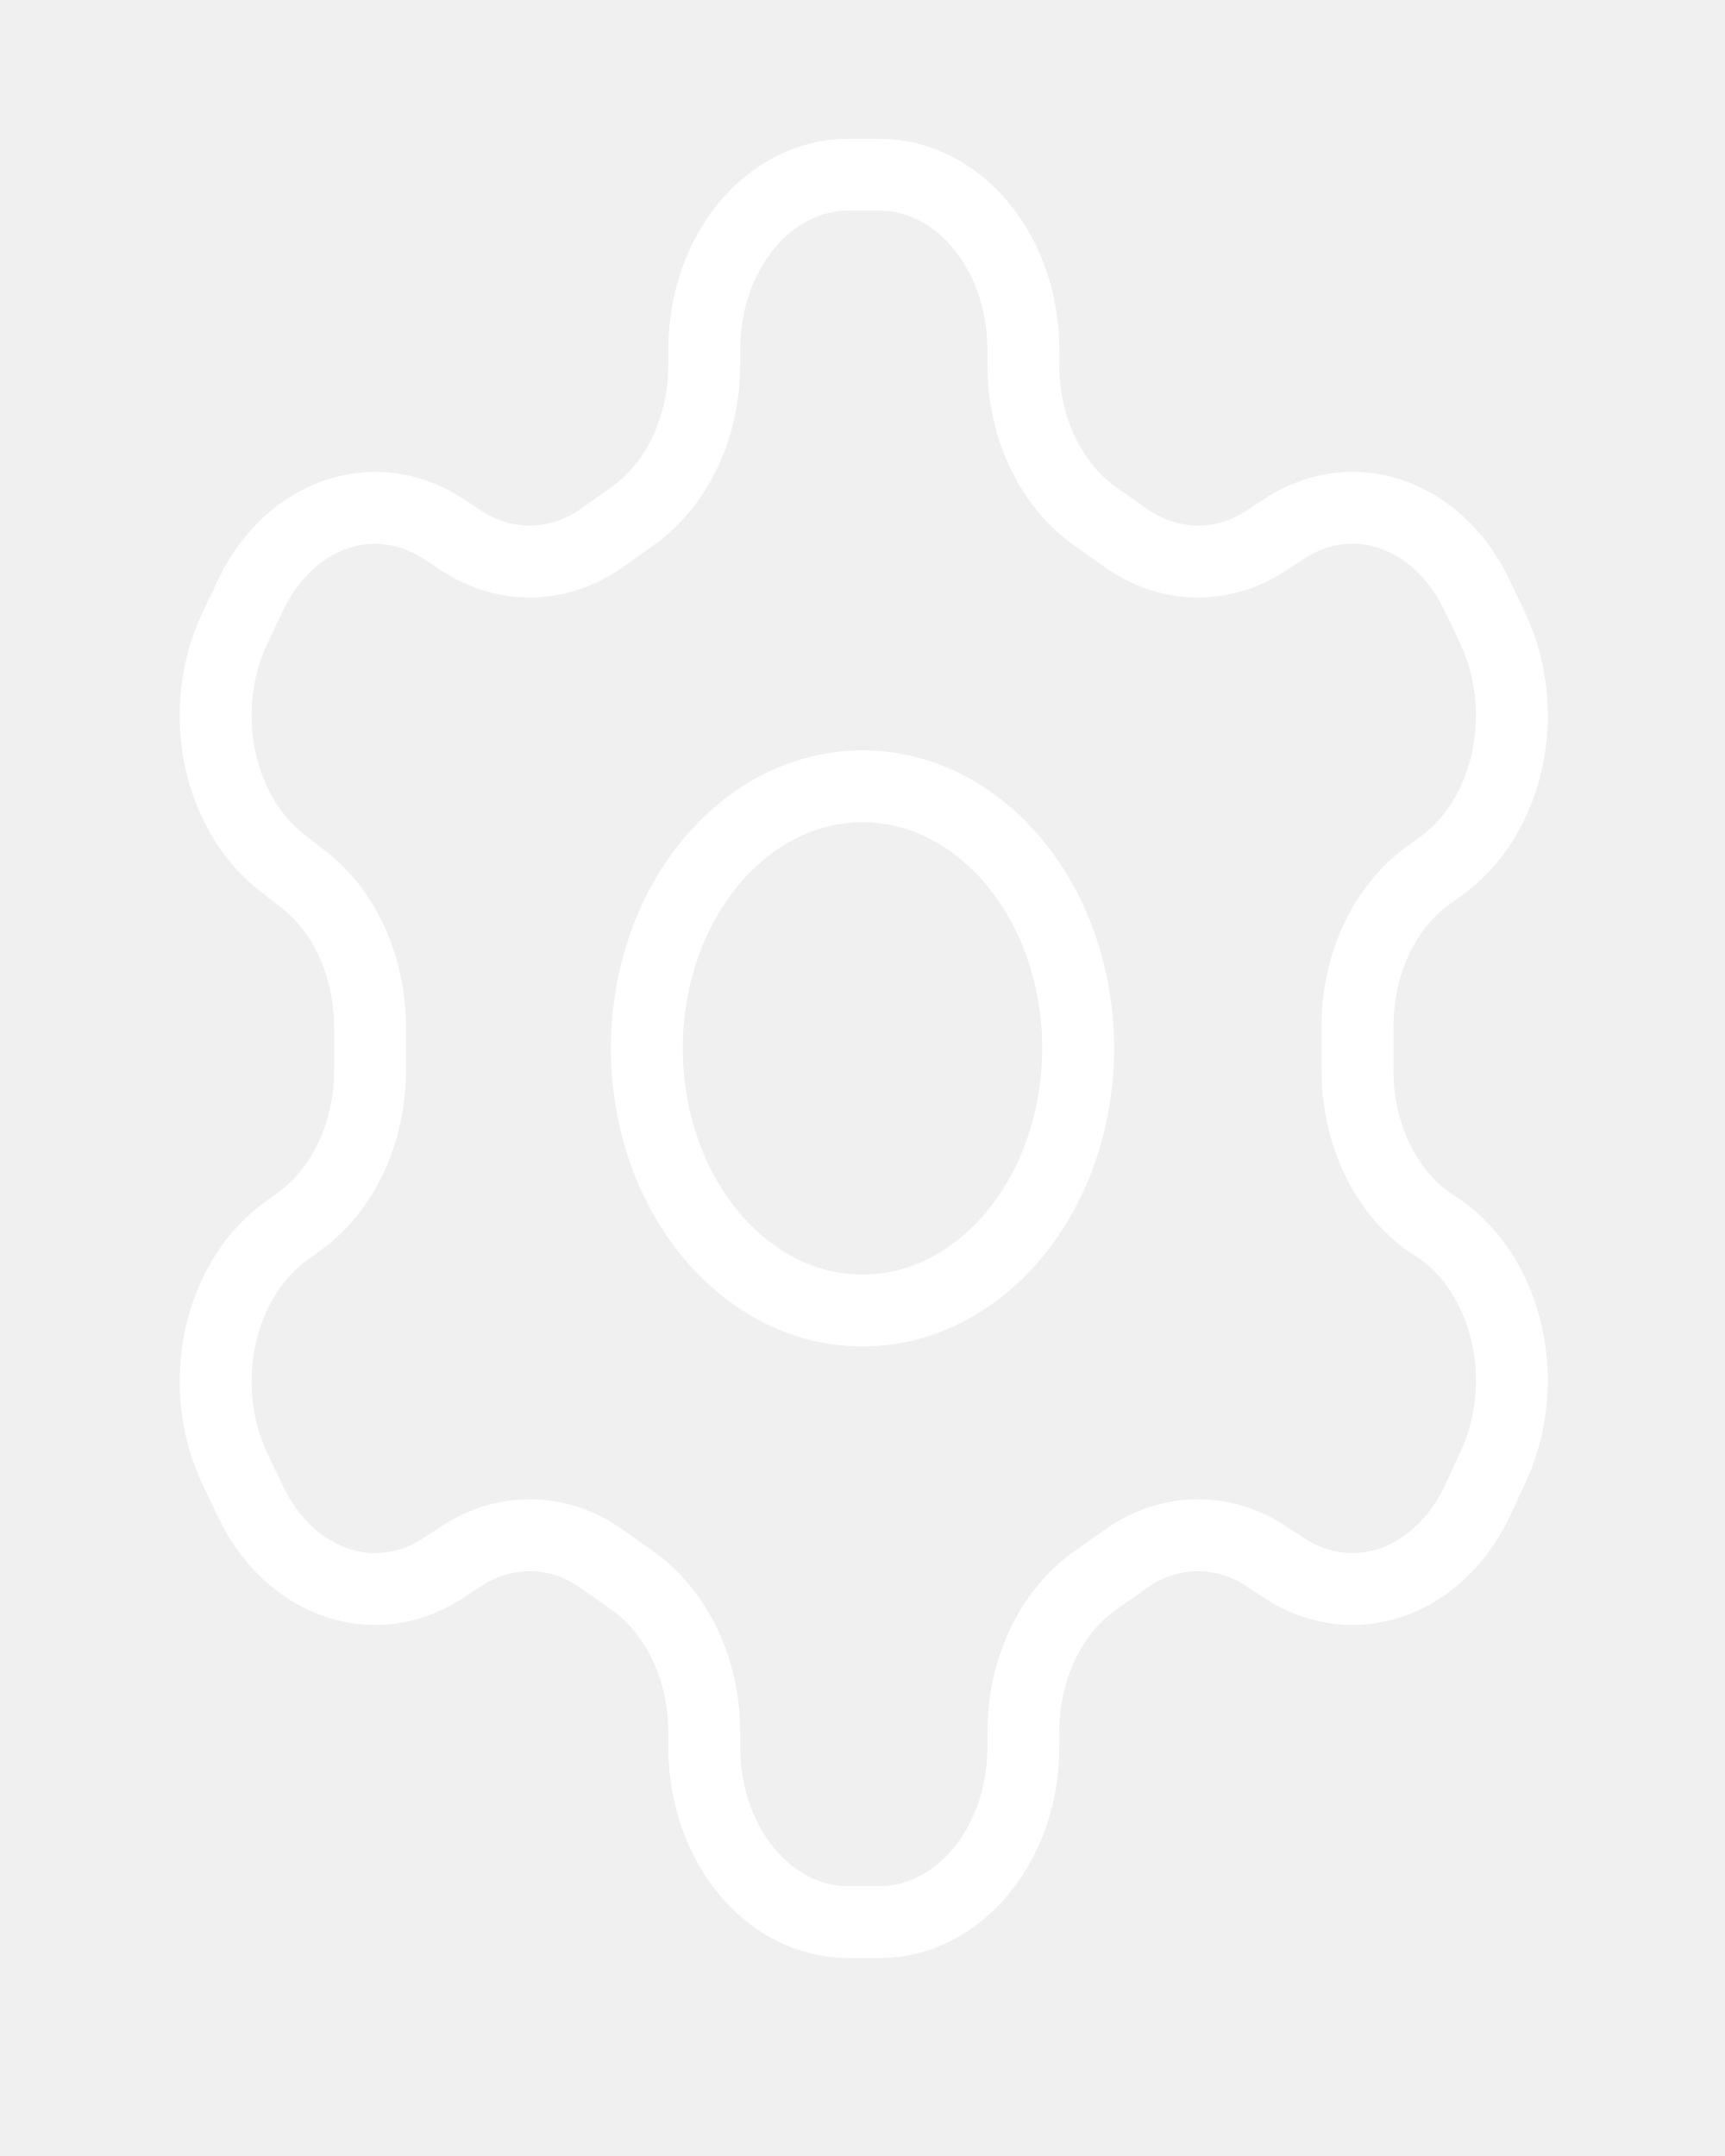
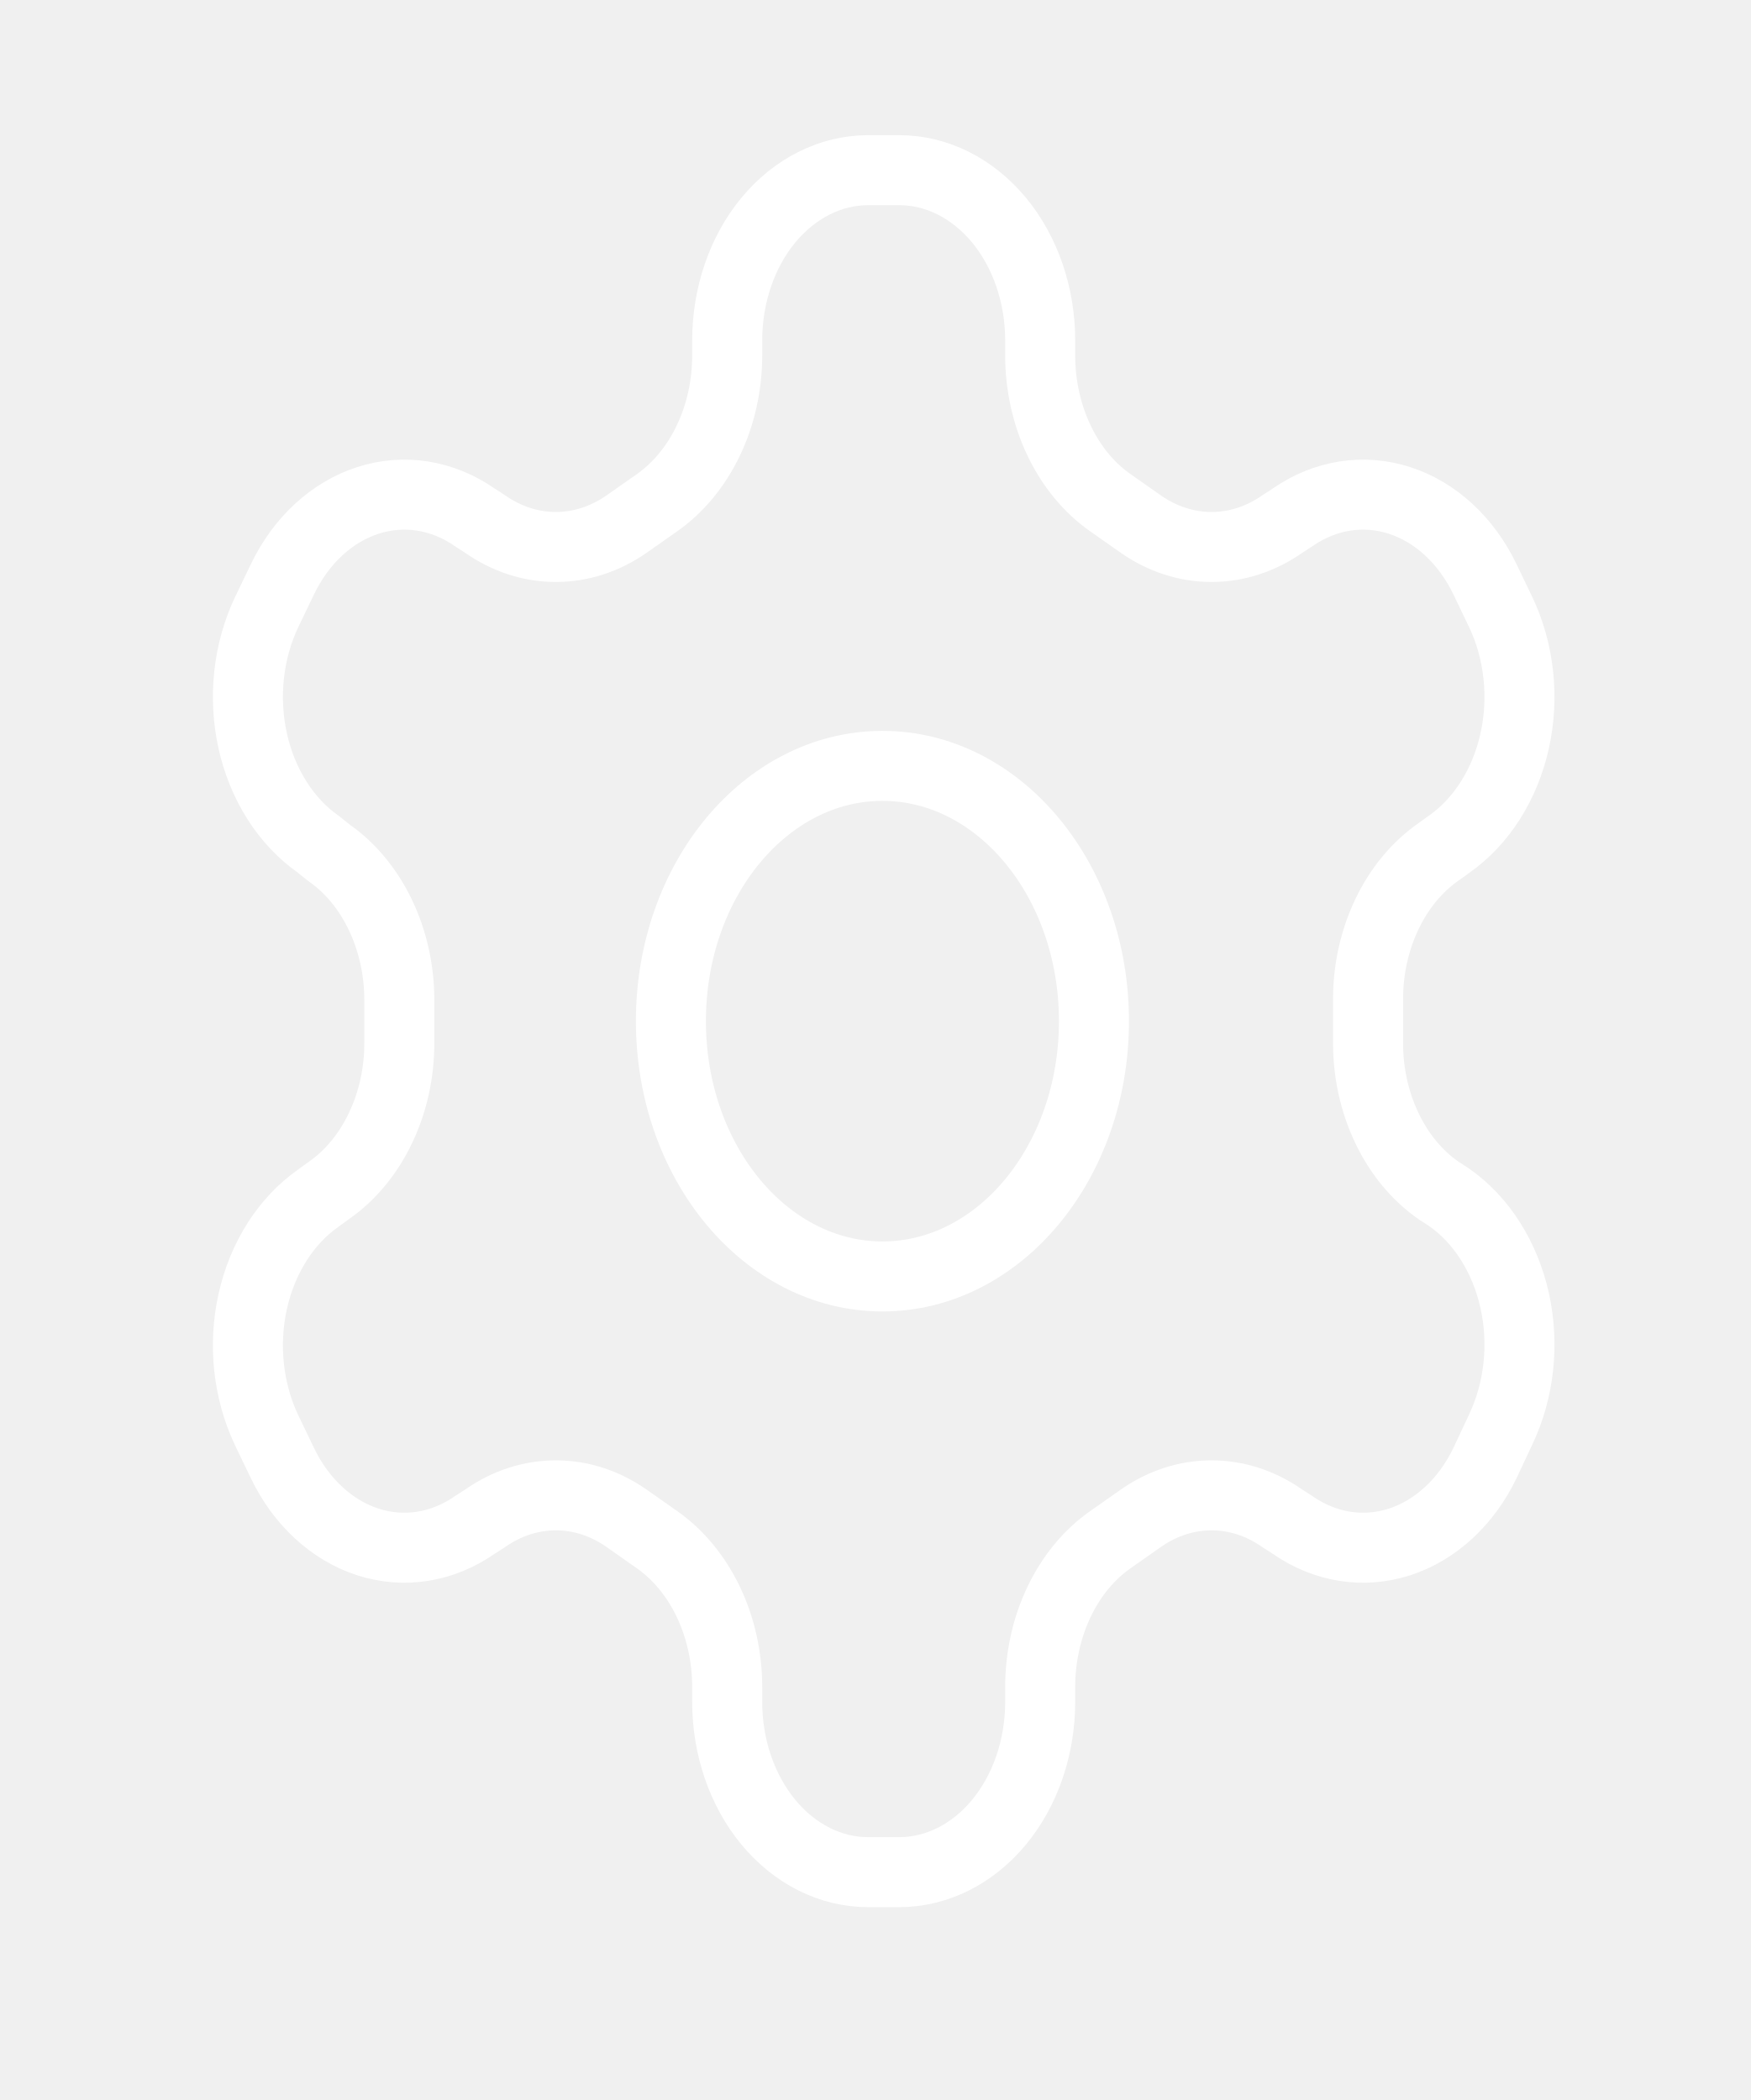
- <svg xmlns="http://www.w3.org/2000/svg" width="24" height="30" viewBox="0 0 24 30" fill="none">
-   <path d="M12.238 2.431H11.798C11.267 2.431 10.758 2.688 10.383 3.144C10.008 3.599 9.798 4.218 9.798 4.863V5.082C9.797 5.508 9.705 5.927 9.529 6.296C9.354 6.665 9.101 6.972 8.798 7.185L8.368 7.489C8.064 7.702 7.719 7.814 7.368 7.814C7.017 7.814 6.672 7.702 6.368 7.489L6.218 7.391C5.759 7.07 5.213 6.982 4.702 7.149C4.19 7.315 3.753 7.721 3.488 8.279L3.268 8.741C3.003 9.299 2.931 9.962 3.068 10.584C3.205 11.206 3.539 11.737 3.998 12.06L4.148 12.181C4.45 12.393 4.701 12.698 4.877 13.065C5.052 13.432 5.145 13.848 5.148 14.272V14.892C5.149 15.321 5.057 15.742 4.882 16.113C4.706 16.485 4.453 16.793 4.148 17.008L3.998 17.117C3.539 17.44 3.205 17.971 3.068 18.593C2.931 19.215 3.003 19.878 3.268 20.436L3.488 20.898C3.753 21.455 4.19 21.861 4.702 22.028C5.213 22.194 5.759 22.107 6.218 21.785L6.368 21.688C6.672 21.474 7.017 21.362 7.368 21.362C7.719 21.362 8.064 21.474 8.368 21.688L8.798 21.992C9.101 22.205 9.354 22.512 9.529 22.881C9.705 23.25 9.797 23.669 9.798 24.095V24.314C9.798 24.959 10.008 25.577 10.383 26.033C10.758 26.489 11.267 26.745 11.798 26.745H12.238C12.768 26.745 13.277 26.489 13.652 26.033C14.027 25.577 14.238 24.959 14.238 24.314V24.095C14.238 23.669 14.331 23.25 14.506 22.881C14.682 22.512 14.934 22.205 15.238 21.992L15.668 21.688C15.972 21.474 16.317 21.362 16.668 21.362C17.019 21.362 17.363 21.474 17.668 21.688L17.818 21.785C18.276 22.107 18.822 22.194 19.334 22.028C19.845 21.861 20.282 21.455 20.548 20.898L20.768 20.424C21.032 19.866 21.104 19.203 20.967 18.581C20.83 17.958 20.496 17.427 20.038 17.105L19.888 17.008C19.582 16.793 19.329 16.485 19.154 16.113C18.978 15.742 18.886 15.321 18.888 14.892V14.284C18.886 13.856 18.978 13.435 19.154 13.063C19.329 12.692 19.582 12.383 19.888 12.169L20.038 12.06C20.496 11.737 20.83 11.206 20.967 10.584C21.104 9.962 21.032 9.299 20.768 8.741L20.548 8.279C20.282 7.721 19.845 7.315 19.334 7.149C18.822 6.982 18.276 7.07 17.818 7.391L17.668 7.489C17.363 7.702 17.019 7.814 16.668 7.814C16.317 7.814 15.972 7.702 15.668 7.489L15.238 7.185C14.934 6.972 14.682 6.665 14.506 6.296C14.331 5.927 14.238 5.508 14.238 5.082V4.863C14.238 4.218 14.027 3.599 13.652 3.144C13.277 2.688 12.768 2.431 12.238 2.431Z" stroke="white" stroke-linecap="round" stroke-linejoin="round" />
-   <path d="M12 18.235C13.657 18.235 15 16.602 15 14.588C15 12.574 13.657 10.941 12 10.941C10.343 10.941 9 12.574 9 14.588C9 16.602 10.343 18.235 12 18.235Z" stroke="white" stroke-linecap="round" stroke-linejoin="round" />
+ <svg xmlns="http://www.w3.org/2000/svg" width="25" height="30" viewBox="0 0 25 30" fill="none">
+   <path d="M12.842 2.431H12.399C11.865 2.431 11.353 2.688 10.975 3.143C10.598 3.599 10.386 4.218 10.386 4.863V5.082C10.385 5.508 10.292 5.927 10.115 6.296C9.939 6.665 9.684 6.972 9.379 7.185L8.946 7.489C8.639 7.702 8.292 7.814 7.939 7.814C7.585 7.814 7.238 7.702 6.932 7.489L6.781 7.391C6.319 7.07 5.77 6.982 5.254 7.149C4.739 7.315 4.299 7.721 4.032 8.279L3.81 8.741C3.544 9.299 3.471 9.962 3.609 10.584C3.747 11.206 4.084 11.737 4.545 12.06L4.696 12.181C5.001 12.393 5.254 12.698 5.43 13.065C5.607 13.432 5.701 13.848 5.703 14.272V14.892C5.705 15.321 5.612 15.742 5.435 16.113C5.259 16.485 5.004 16.793 4.696 17.007L4.545 17.117C4.084 17.44 3.747 17.971 3.609 18.593C3.471 19.215 3.544 19.878 3.81 20.436L4.032 20.898C4.299 21.455 4.739 21.861 5.254 22.028C5.77 22.194 6.319 22.107 6.781 21.785L6.932 21.688C7.238 21.474 7.585 21.362 7.939 21.362C8.292 21.362 8.639 21.474 8.946 21.688L9.379 21.992C9.684 22.205 9.939 22.512 10.115 22.881C10.292 23.25 10.385 23.669 10.386 24.095V24.314C10.386 24.959 10.598 25.577 10.975 26.033C11.353 26.489 11.865 26.745 12.399 26.745H12.842C13.377 26.745 13.889 26.489 14.267 26.033C14.644 25.577 14.856 24.959 14.856 24.314V24.095C14.857 23.669 14.95 23.25 15.127 22.881C15.303 22.512 15.557 22.205 15.863 21.992L16.296 21.688C16.602 21.474 16.95 21.362 17.303 21.362C17.657 21.362 18.004 21.474 18.31 21.688L18.461 21.785C18.923 22.107 19.473 22.194 19.988 22.028C20.503 21.861 20.943 21.455 21.21 20.898L21.432 20.424C21.698 19.866 21.771 19.203 21.633 18.581C21.495 17.958 21.158 17.427 20.697 17.105L20.546 17.007C20.238 16.793 19.983 16.485 19.807 16.113C19.63 15.742 19.537 15.321 19.539 14.892V14.284C19.537 13.856 19.63 13.435 19.807 13.063C19.983 12.692 20.238 12.383 20.546 12.169L20.697 12.06C21.158 11.737 21.495 11.206 21.633 10.584C21.771 9.962 21.698 9.299 21.432 8.741L21.21 8.279C20.943 7.721 20.503 7.315 19.988 7.149C19.473 6.982 18.923 7.07 18.461 7.391L18.31 7.489C18.004 7.702 17.657 7.814 17.303 7.814C16.95 7.814 16.602 7.702 16.296 7.489L15.863 7.185C15.557 6.972 15.303 6.665 15.127 6.296C14.95 5.927 14.857 5.508 14.856 5.082V4.863C14.856 4.218 14.644 3.599 14.267 3.143C13.889 2.688 13.377 2.431 12.842 2.431Z" stroke="white" stroke-linecap="round" stroke-linejoin="round" />
+   <path d="M12.603 18.235C14.272 18.235 15.624 16.602 15.624 14.588C15.624 12.574 14.272 10.941 12.603 10.941C10.935 10.941 9.582 12.574 9.582 14.588C9.582 16.602 10.935 18.235 12.603 18.235Z" stroke="white" stroke-linecap="round" stroke-linejoin="round" />
</svg>
